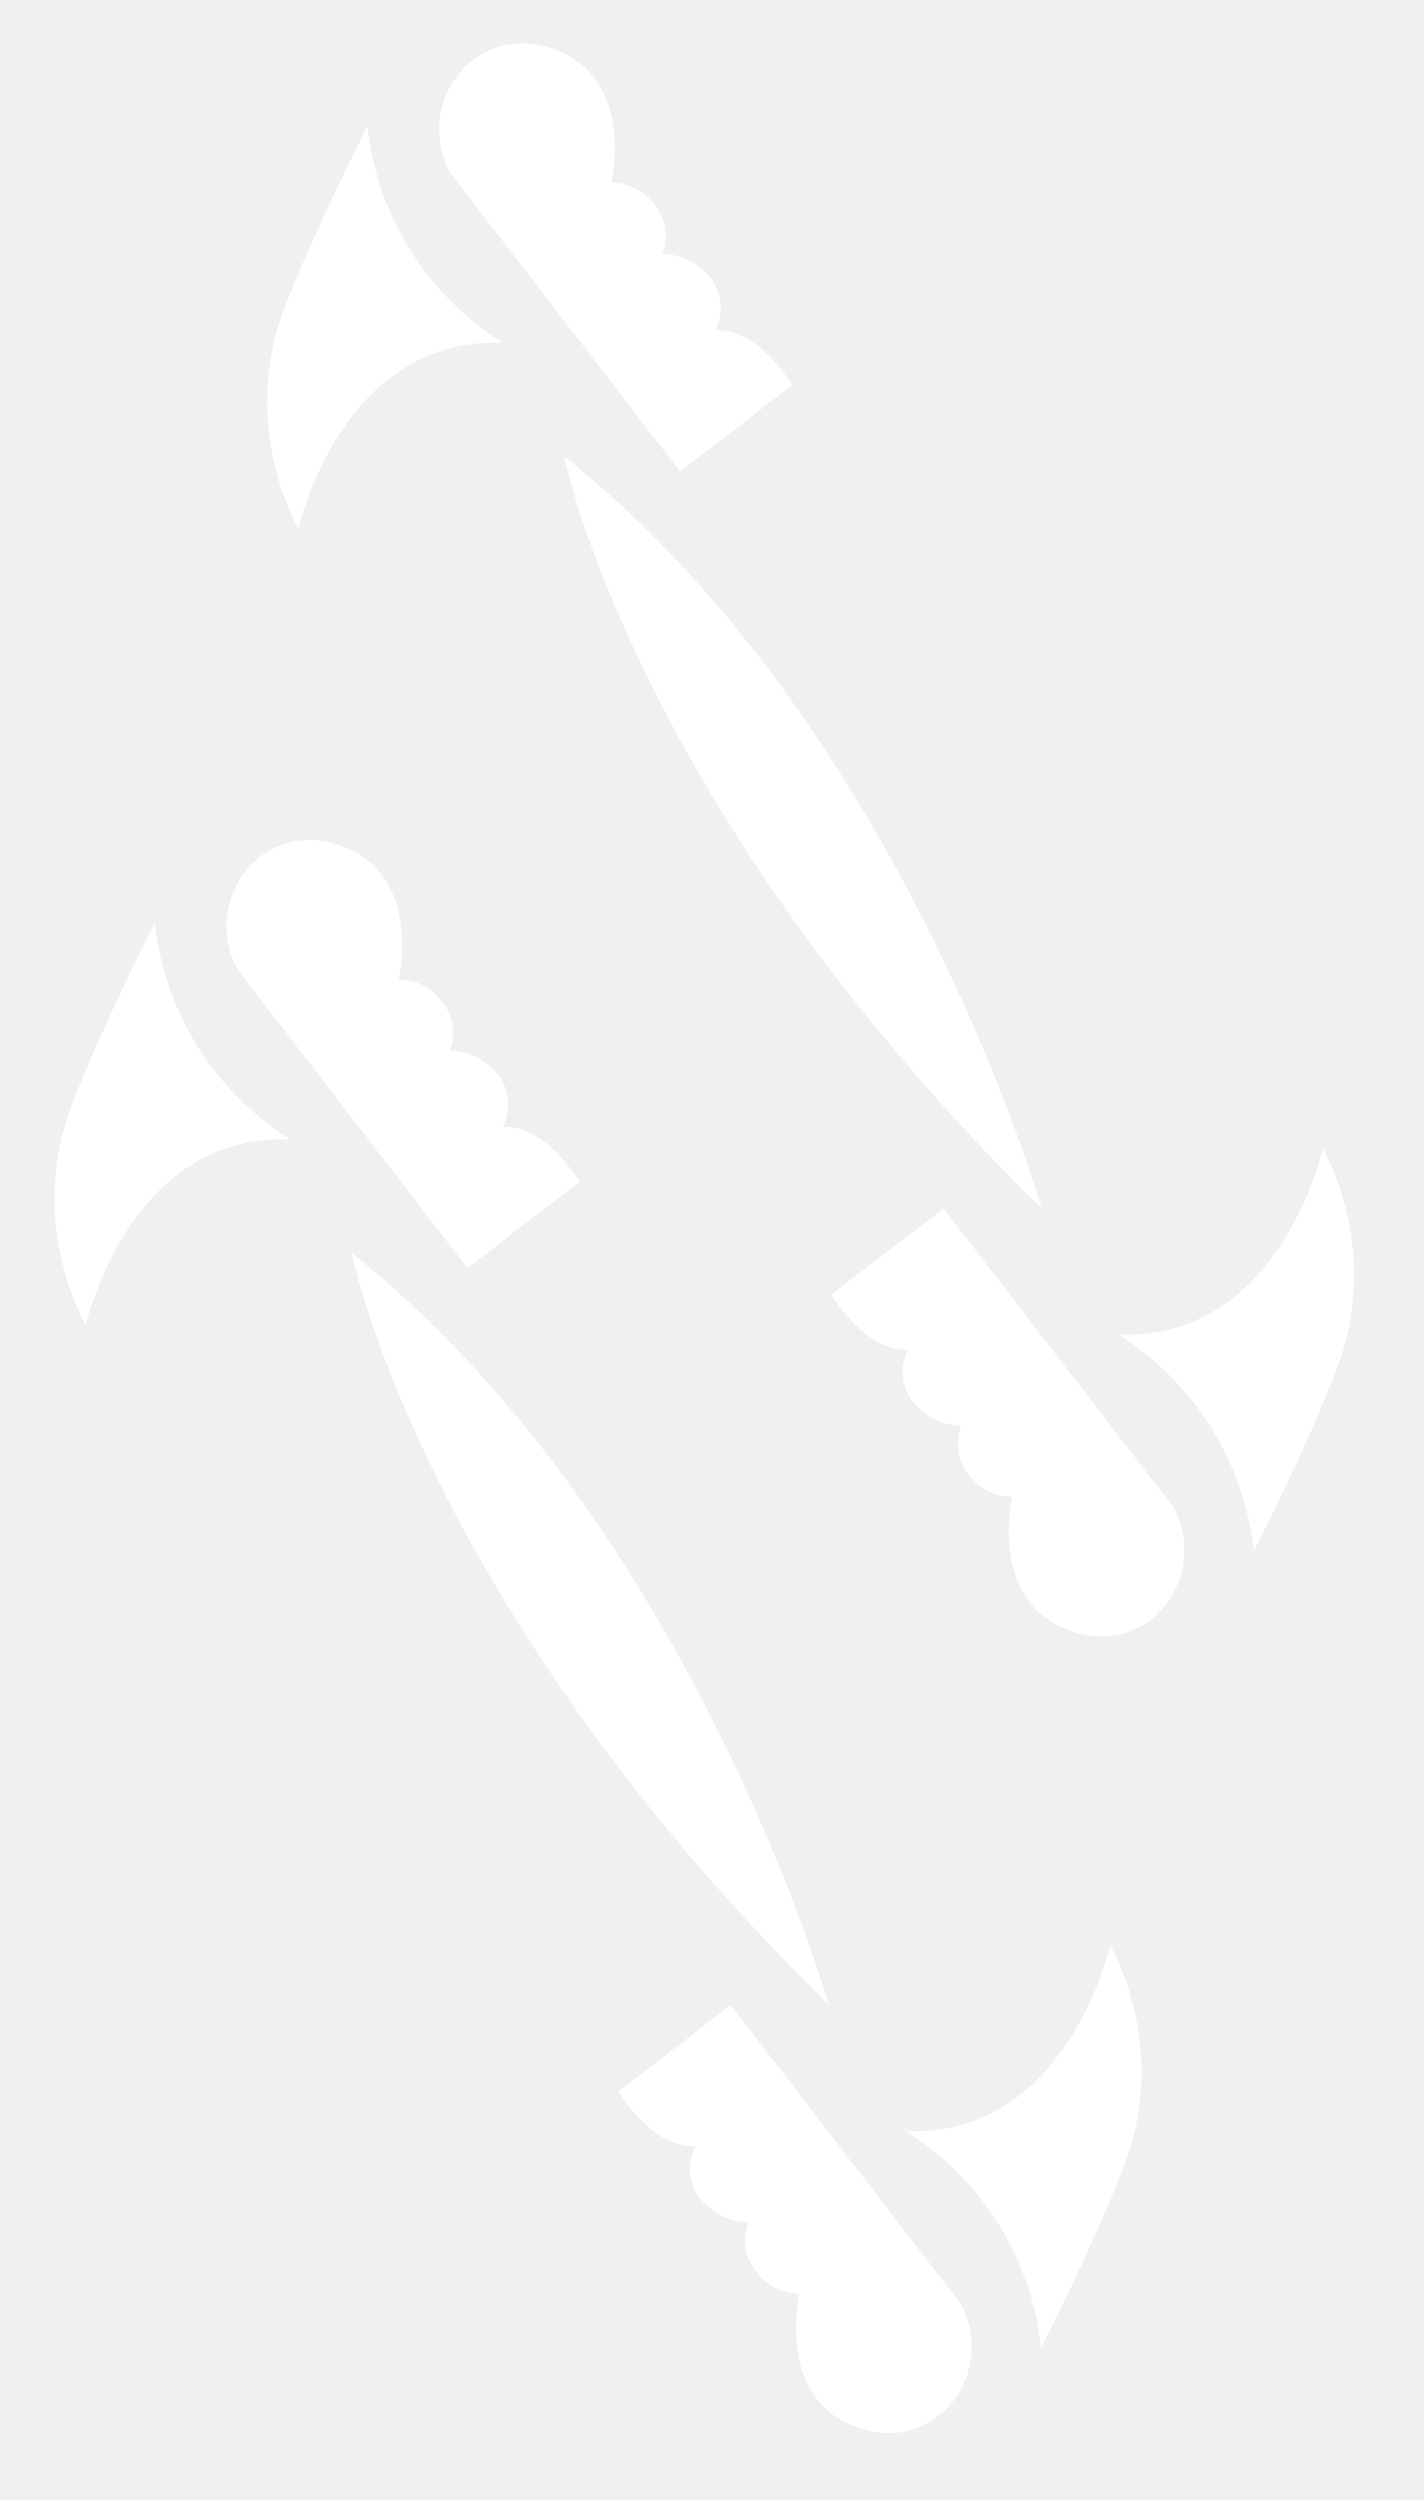
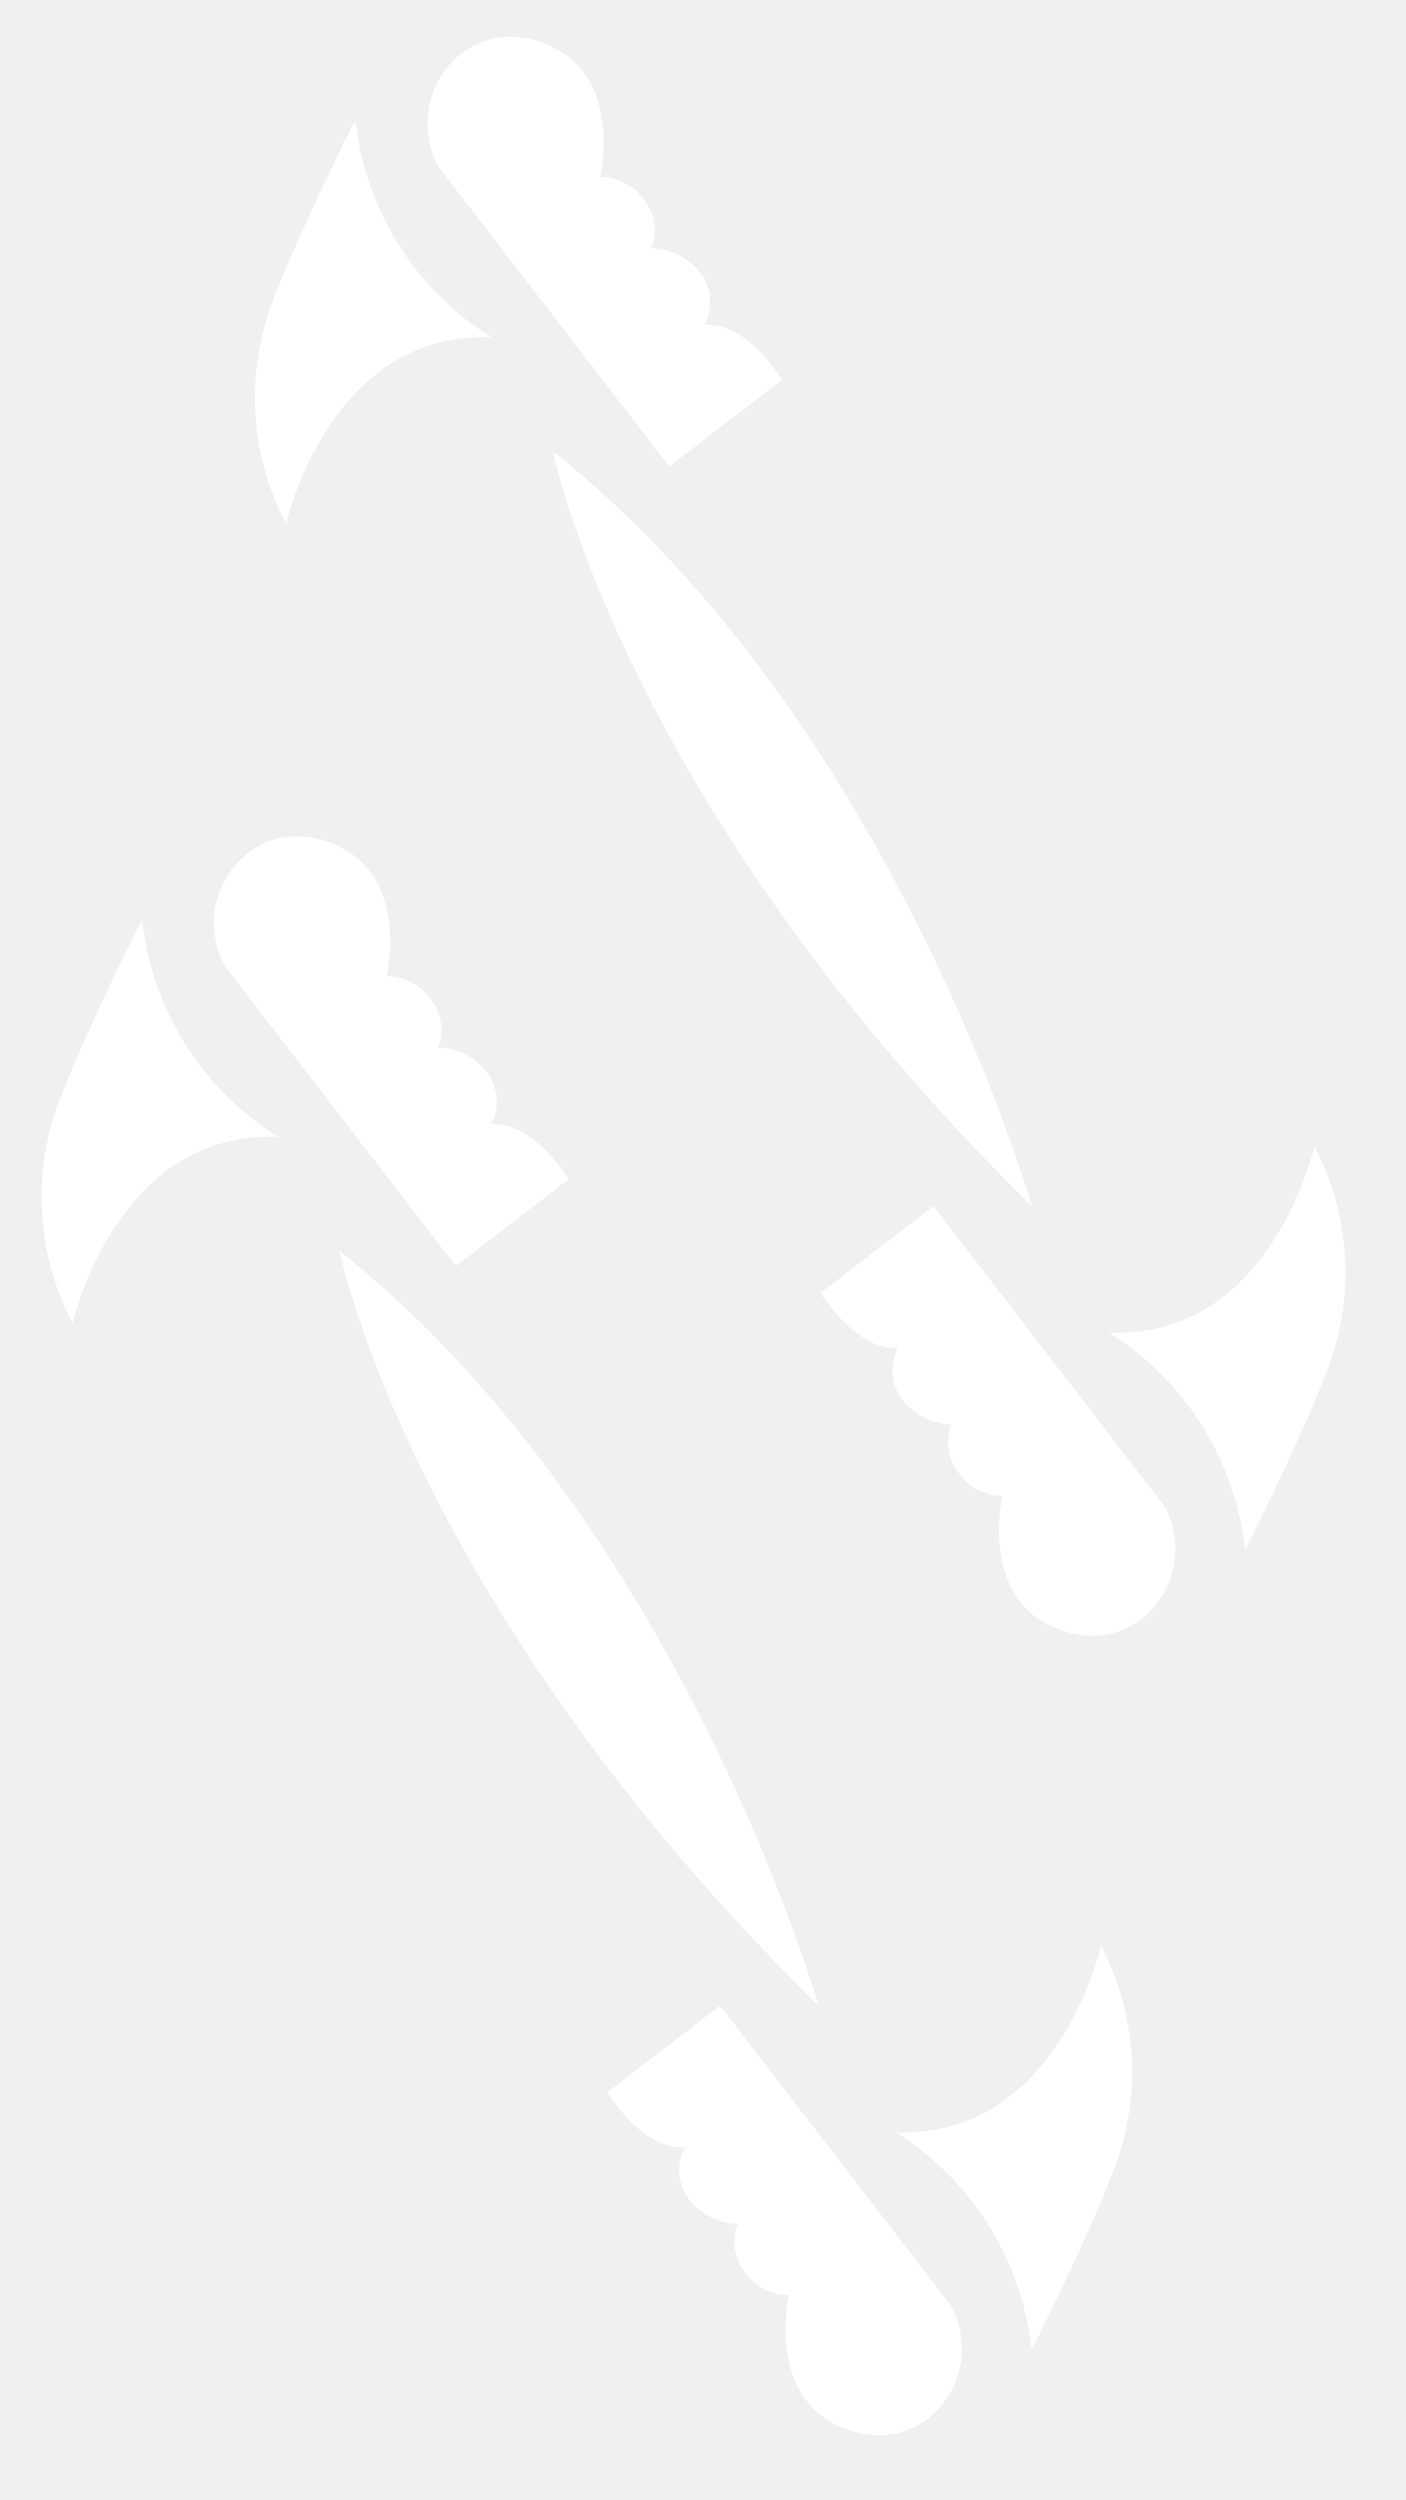
- <svg xmlns="http://www.w3.org/2000/svg" id="Layer_1" data-name="Layer 1" viewBox="0 0 297.33 522.01">
+ <svg xmlns="http://www.w3.org/2000/svg" id="Layer_1" data-name="Layer 1" viewBox="0 0 247.84 440.92">
  <defs>
    <style>.cls-1{fill:#fff;}</style>
  </defs>
-   <path class="cls-1" d="M49.48,202.27l48.13,62.5,23.41-18s-7.13-12.08-16.06-11.45a10.15,10.15,0,0,0-.88-10.83,13.39,13.39,0,0,0-10.19-5.11,10.08,10.08,0,0,0-1.55-10.13,11.16,11.16,0,0,0-9.09-4.71S88.78,181.05,69.19,176C53.89,172,42.25,188.33,49.48,202.27Z" />
-   <path class="cls-1" d="M200.7,481.17l-48.12-62.5-23.42,18s7.14,12.08,16.06,11.45a10.17,10.17,0,0,0,.89,10.83,13.37,13.37,0,0,0,10.18,5.11,10.11,10.11,0,0,0,1.55,10.13,11.16,11.16,0,0,0,9.09,4.71S161.4,502.39,181,507.46C196.3,511.41,207.93,495.11,200.7,481.17Z" />
-   <path class="cls-1" d="M17.92,276.7s8.92-40.21,42.73-38.77a61,61,0,0,1-28.31-45.26S21.59,213.6,15.06,230.53C5.36,255.66,17.92,276.7,17.92,276.7Z" />
-   <path class="cls-1" d="M231.82,406.2s-8.93,40.21-42.73,38.77a61,61,0,0,1,28.3,45.26s10.75-20.93,17.28-37.85C244.37,427.24,231.82,406.2,231.82,406.2Z" />
-   <path class="cls-1" d="M73.42,261.63s14.64,73.62,99.67,157C173.09,418.67,144.37,318,73.42,261.63Z" />
-   <path class="cls-1" d="M93.88,35.93,142,98.43l23.42-18S158.28,68.32,149.36,69a10.17,10.17,0,0,0-.89-10.83A13.37,13.37,0,0,0,138.29,53a10.11,10.11,0,0,0-1.55-10.13,11.18,11.18,0,0,0-9.1-4.71s5.54-23.46-14-28.52C98.28,5.69,86.65,22,93.88,35.93Z" />
-   <path class="cls-1" d="M245.1,314.83,197,252.33l-23.41,18s7.13,12.08,16.06,11.45a10.15,10.15,0,0,0,.88,10.83,13.38,13.38,0,0,0,10.19,5.12,10.06,10.06,0,0,0,1.55,10.12,11.16,11.16,0,0,0,9.09,4.71s-5.54,23.46,14.06,28.53C240.69,345.08,252.33,328.77,245.1,314.83Z" />
-   <path class="cls-1" d="M62.31,110.36S71.24,70.15,105,71.59A61,61,0,0,1,76.73,26.33S66,47.27,59.45,64.19C49.75,89.32,62.31,110.36,62.31,110.36Z" />
-   <path class="cls-1" d="M276.21,239.87s-8.93,40.2-42.73,38.77a61,61,0,0,1,28.31,45.25S272.54,303,279.07,286C288.77,260.9,276.21,239.87,276.21,239.87Z" />
-   <path class="cls-1" d="M117.81,95.3s14.64,73.61,99.67,157C217.48,252.33,188.76,151.61,117.81,95.3Z" />
+   <path class="cls-1" d="M39.59,170.29l40.8,53L100.24,208s-6-10.25-13.61-9.71a8.63,8.63,0,0,0-.75-9.19,11.33,11.33,0,0,0-8.64-4.33,8.56,8.56,0,0,0-1.31-8.59,9.46,9.46,0,0,0-7.71-4S72.91,152.31,56.3,148C43.33,144.65,33.46,158.48,39.59,170.29Z" />
+   <path class="cls-1" d="M167.79,406.74l-40.8-53L107.14,369s6,10.25,13.62,9.71a8.62,8.62,0,0,0,.75,9.18,11.35,11.35,0,0,0,8.63,4.34,8.54,8.54,0,0,0,1.32,8.58,9.48,9.48,0,0,0,7.7,4s-4.69,19.88,11.92,24.18C164.06,432.37,173.92,418.55,167.79,406.74Z" />
+   <path class="cls-1" d="M12.83,233.39s7.57-34.08,36.23-32.87a51.66,51.66,0,0,1-24-38.36S16,179.9,10.41,194.25A47.78,47.78,0,0,0,12.83,233.39Z" />
+   <path class="cls-1" d="M194.17,343.18s-7.57,34.09-36.23,32.87a51.69,51.69,0,0,1,24,38.36s9.11-17.74,14.65-32.09A47.78,47.78,0,0,0,194.17,343.18Z" />
+   <path class="cls-1" d="M59.88,220.62S72.3,283,144.38,353.75C144.38,353.75,120,268.36,59.88,220.62Z" />
+   <path class="cls-1" d="M77.23,29.28l40.8,53L137.88,67s-6-10.24-13.62-9.7a8.63,8.63,0,0,0-.75-9.19,11.32,11.32,0,0,0-8.63-4.33,8.57,8.57,0,0,0-1.31-8.59,9.47,9.47,0,0,0-7.71-4S110.55,11.29,93.94,7C81,3.64,71.1,17.46,77.23,29.28Z" />
+   <path class="cls-1" d="M205.43,265.72l-40.8-53L144.78,228s6.05,10.24,13.61,9.7a8.63,8.63,0,0,0,.75,9.19,11.33,11.33,0,0,0,8.64,4.33,8.57,8.57,0,0,0,1.31,8.59,9.46,9.46,0,0,0,7.71,4s-4.69,19.89,11.92,24.18C201.69,291.36,211.56,277.53,205.43,265.72Z" />
+   <path class="cls-1" d="M50.47,92.38S58,58.29,86.69,59.51a51.69,51.69,0,0,1-24-38.37s-9.11,17.75-14.64,32.1A47.75,47.75,0,0,0,50.47,92.38Z" />
+   <path class="cls-1" d="M231.8,202.17s-7.57,34.08-36.22,32.86a51.69,51.69,0,0,1,24,38.37s9.11-17.75,14.64-32.09A47.74,47.74,0,0,0,231.8,202.17Z" />
+   <path class="cls-1" d="M97.52,79.61S109.93,142,182,212.73C182,212.73,157.67,127.35,97.52,79.61Z" />
</svg>
